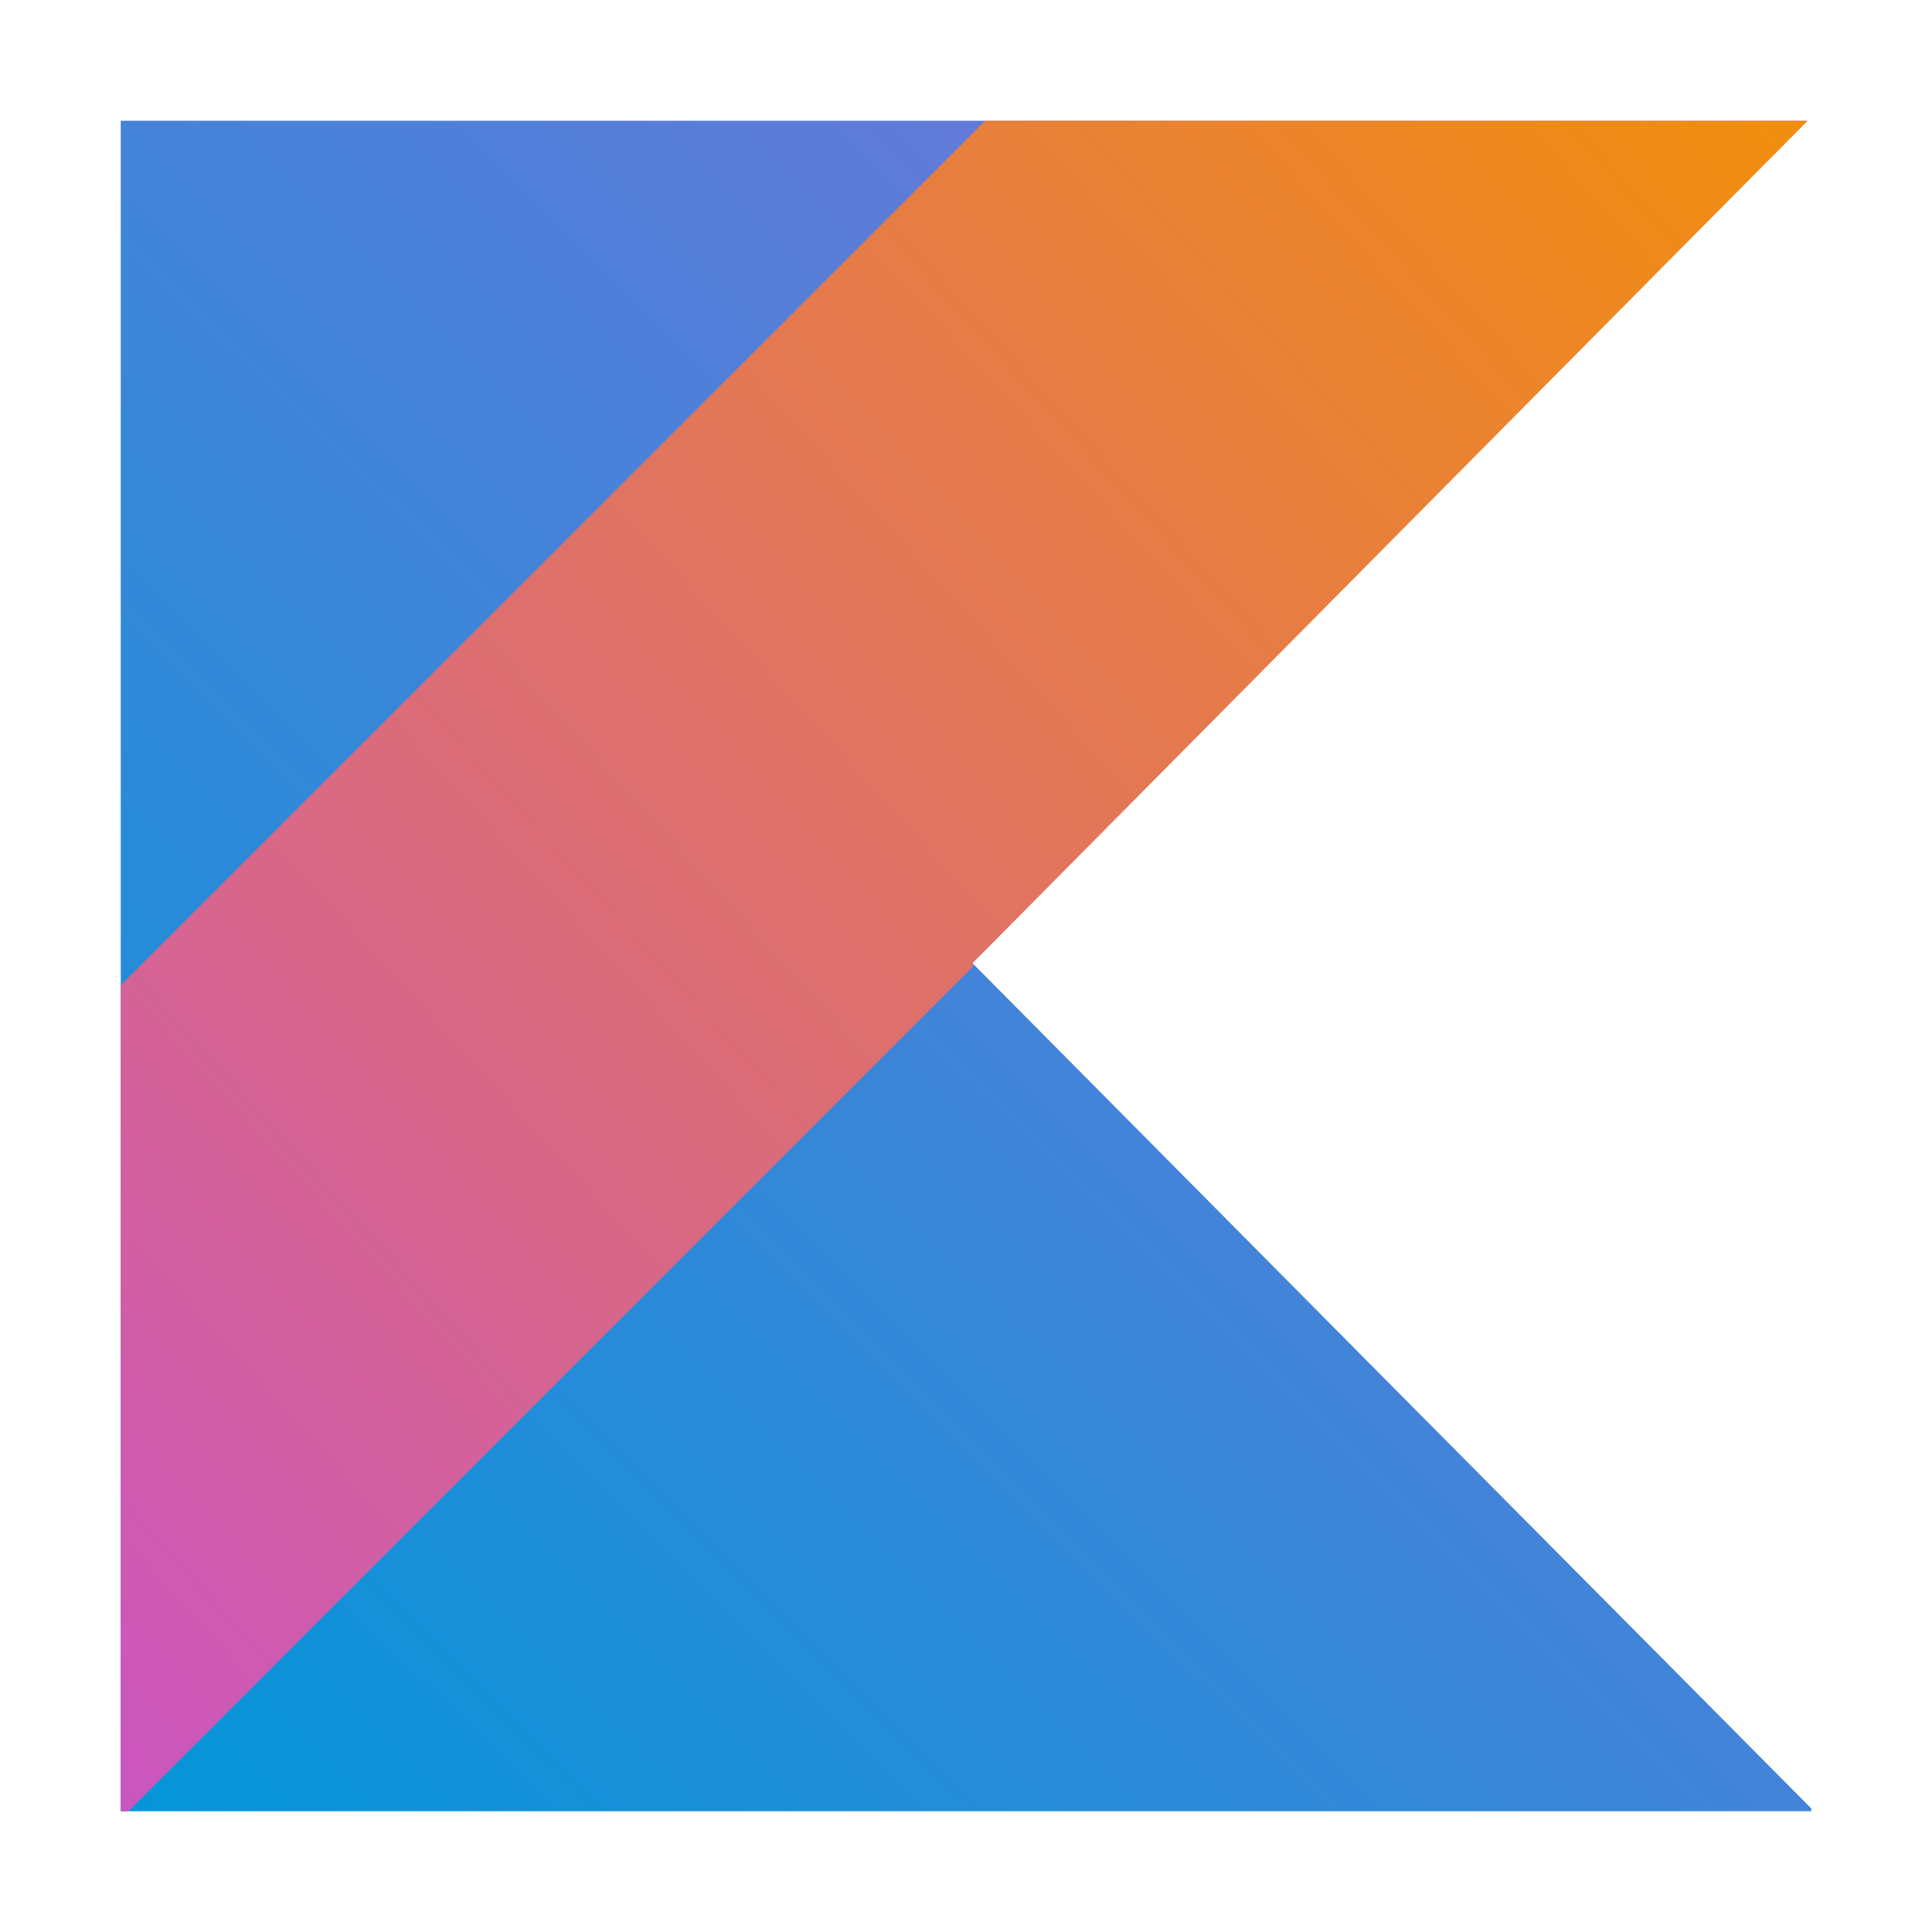
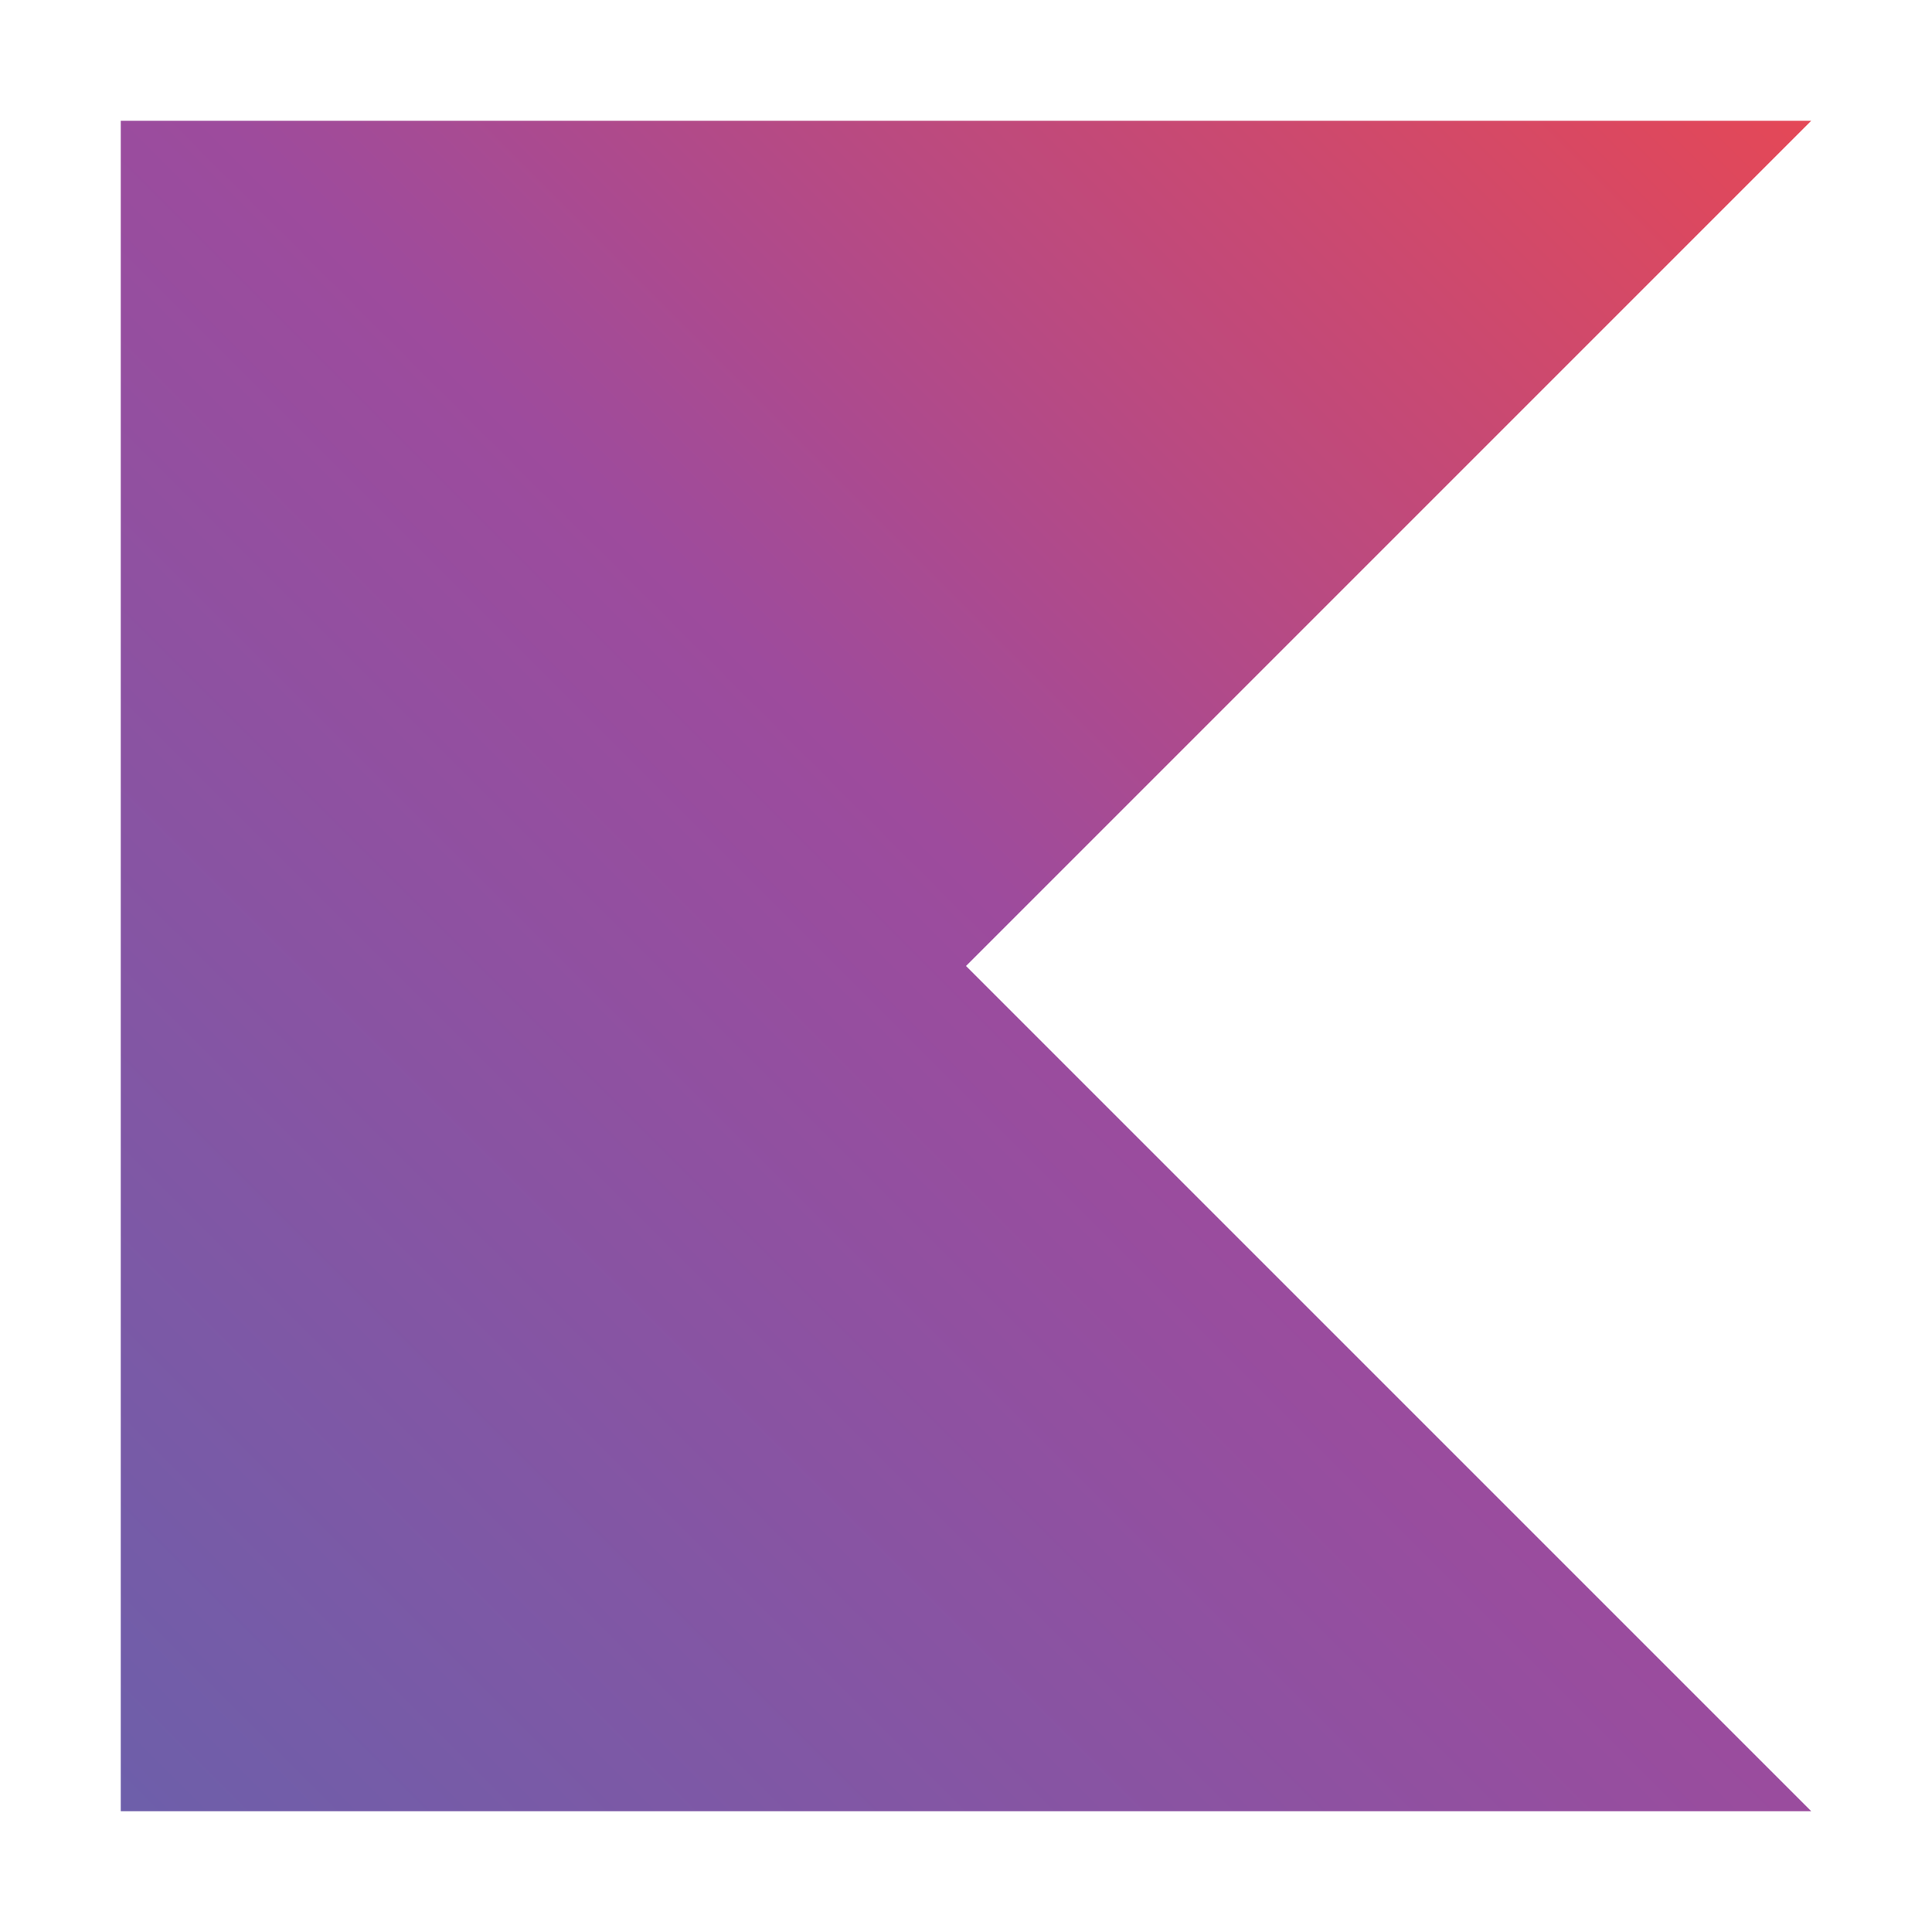
<svg xmlns="http://www.w3.org/2000/svg" viewBox="0 0 32 32">
  <defs>
-     <linearGradient id="a" x1="73.714" y1="910.226" x2="105.452" y2="878.134" gradientTransform="translate(-64.139 -782.556) scale(0.893)" gradientUnits="userSpaceOnUse">
-       <stop offset="0" stop-color="#0296d8" />
-       <stop offset="1" stop-color="#8371d9" />
-     </linearGradient>
-     <linearGradient id="b" x1="69.813" y1="905.226" x2="102.279" y2="875.745" gradientTransform="translate(-64.139 -782.556) scale(0.893)" gradientUnits="userSpaceOnUse">
-       <stop offset="0" stop-color="#cb55c0" />
-       <stop offset="1" stop-color="#f28e0e" />
+     <linearGradient id="a" x1="311.336" y1="1452.064" x2="283.342" y2="1480.058" gradientTransform="translate(-281.4 -1450)" gradientUnits="userSpaceOnUse">
+       <stop offset="0" stop-color="#e44857" />
+       <stop offset="0.47" stop-color="#9d4b9d" />
+       <stop offset="1" stop-color="#6d5faa" />
    </linearGradient>
  </defs>
-   <path d="M2,2V30H30v-.047l-6.95-7L16.1,15.946l6.95-7.012L29.938,2Z" style="fill:url(#a)" />
-   <path d="M16.318,2,2,16.318V30h.124L16.132,15.992l-.031-.031L23.05,8.95,29.938,2Z" style="fill:url(#b)" />
+   <path d="M30,30H2V2H30L16,16Z" style="fill:url(#a)" />
</svg>
